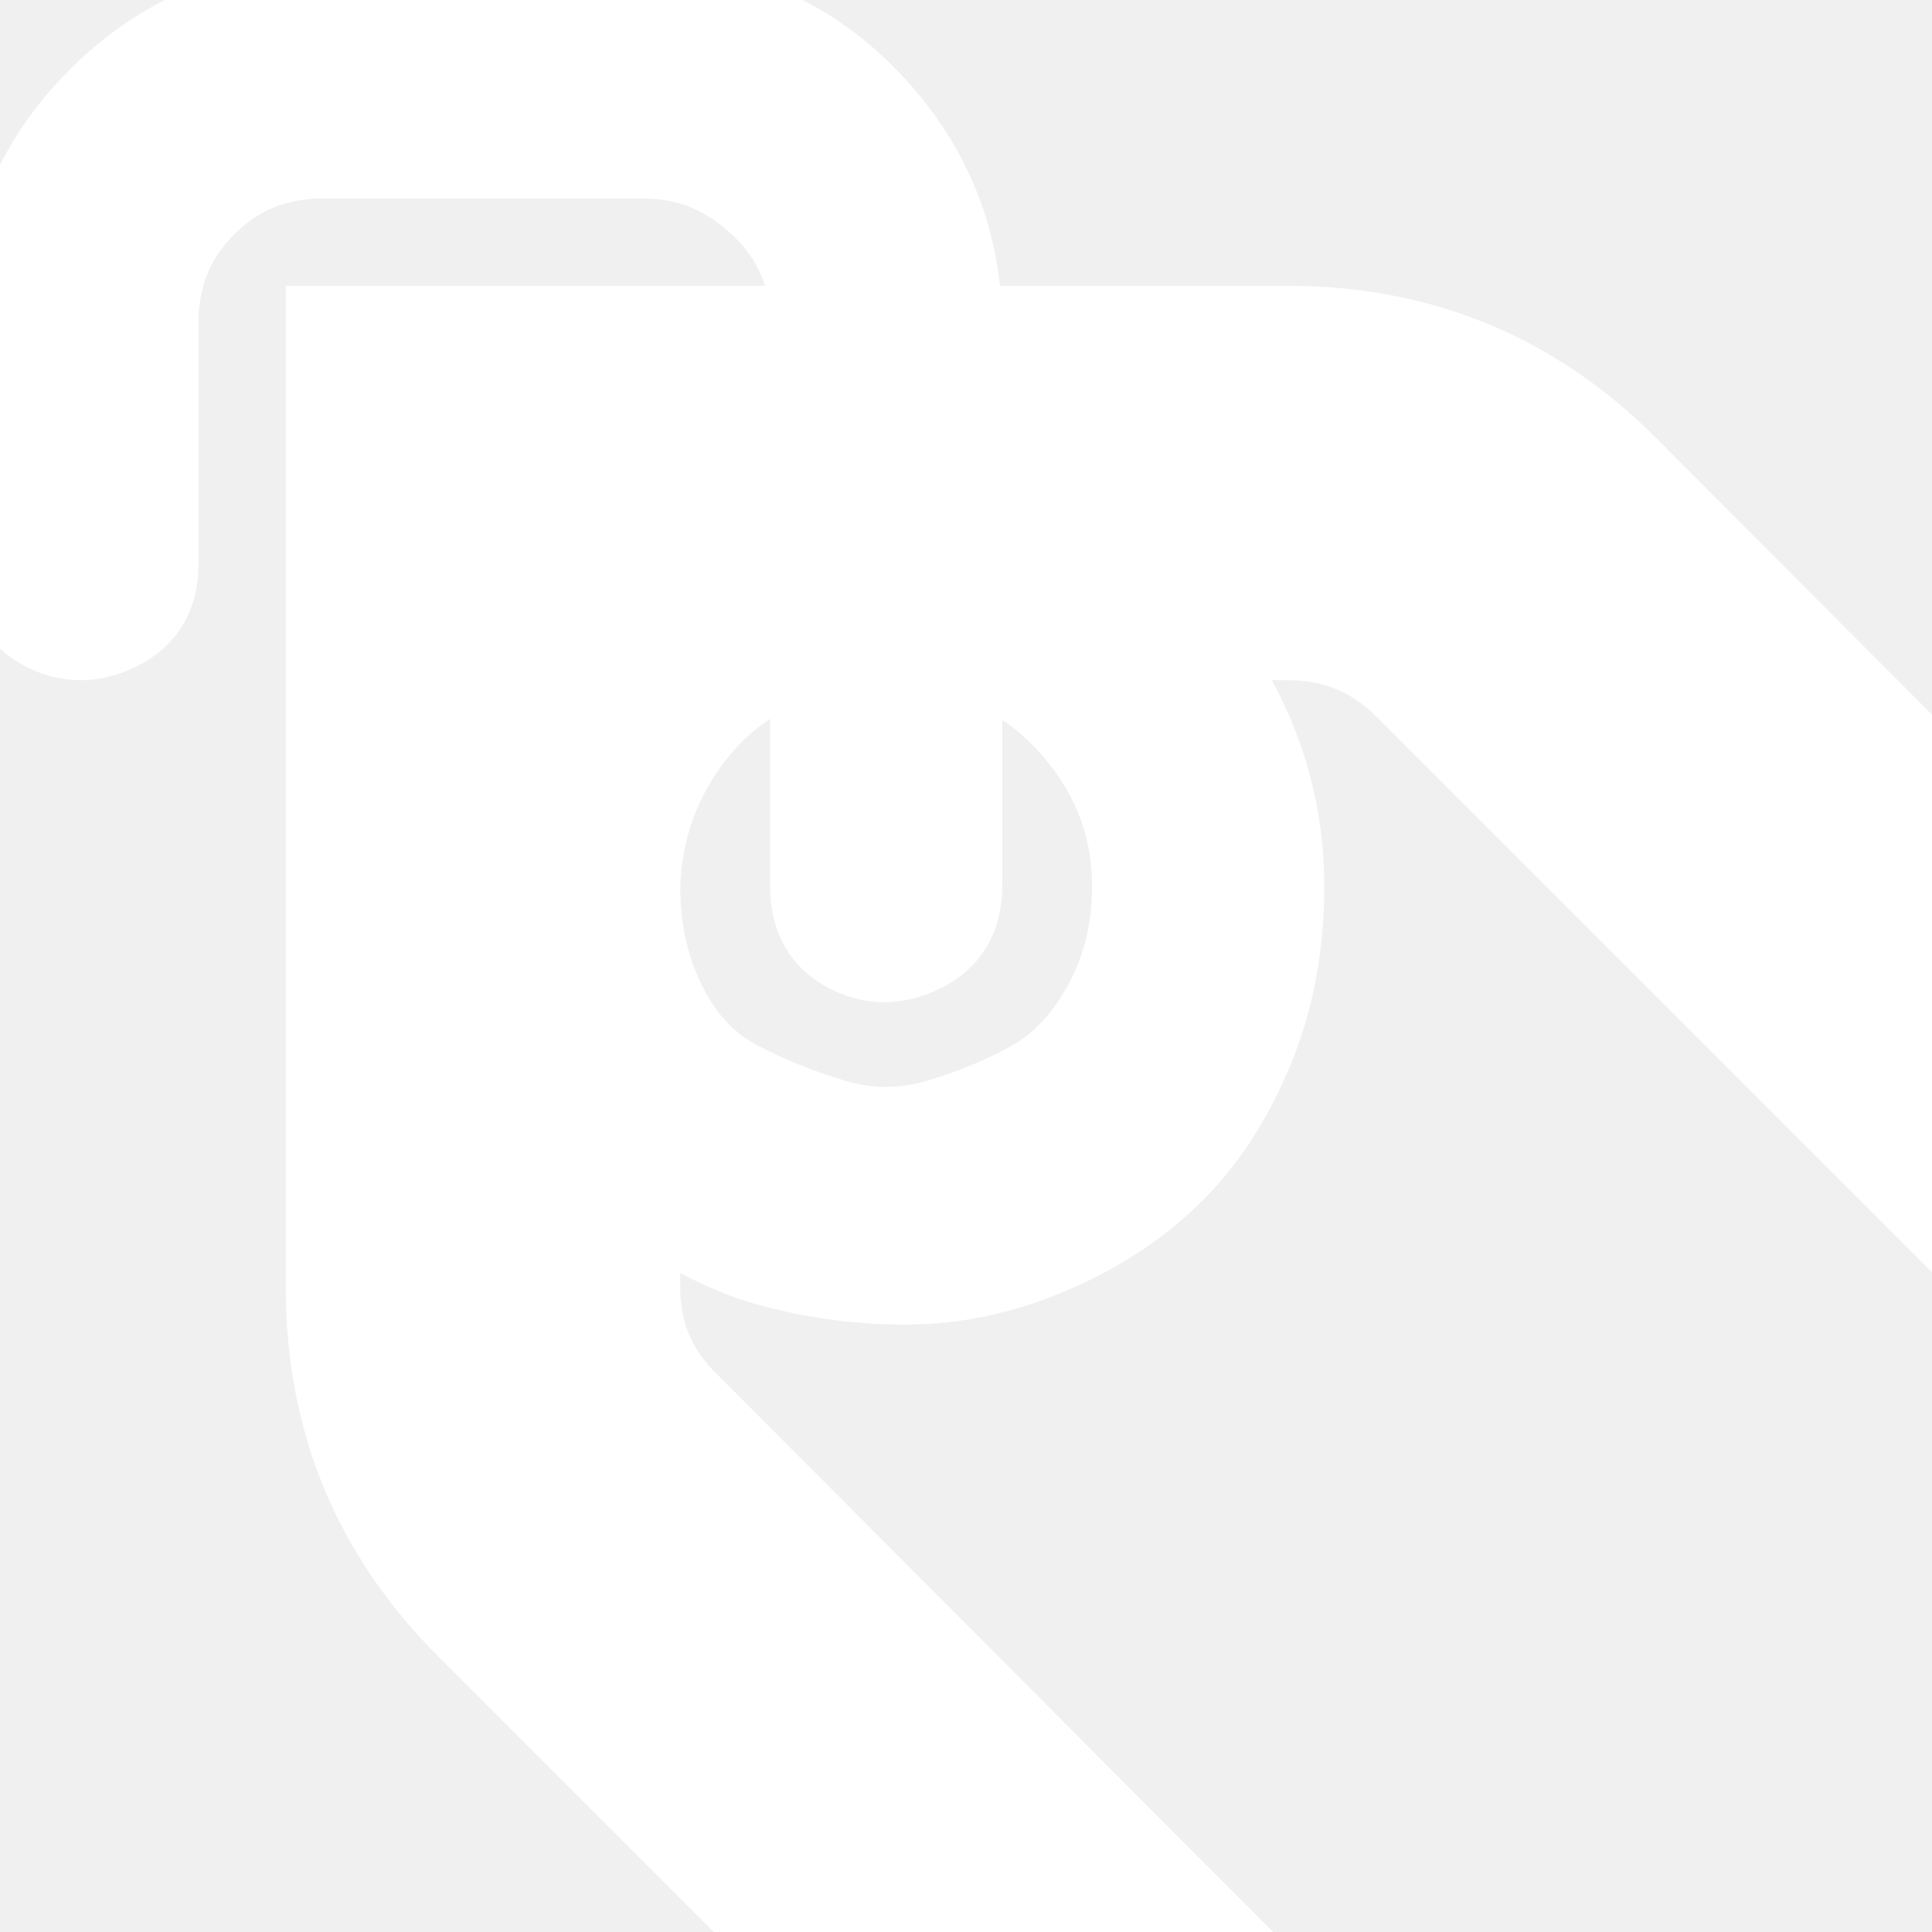
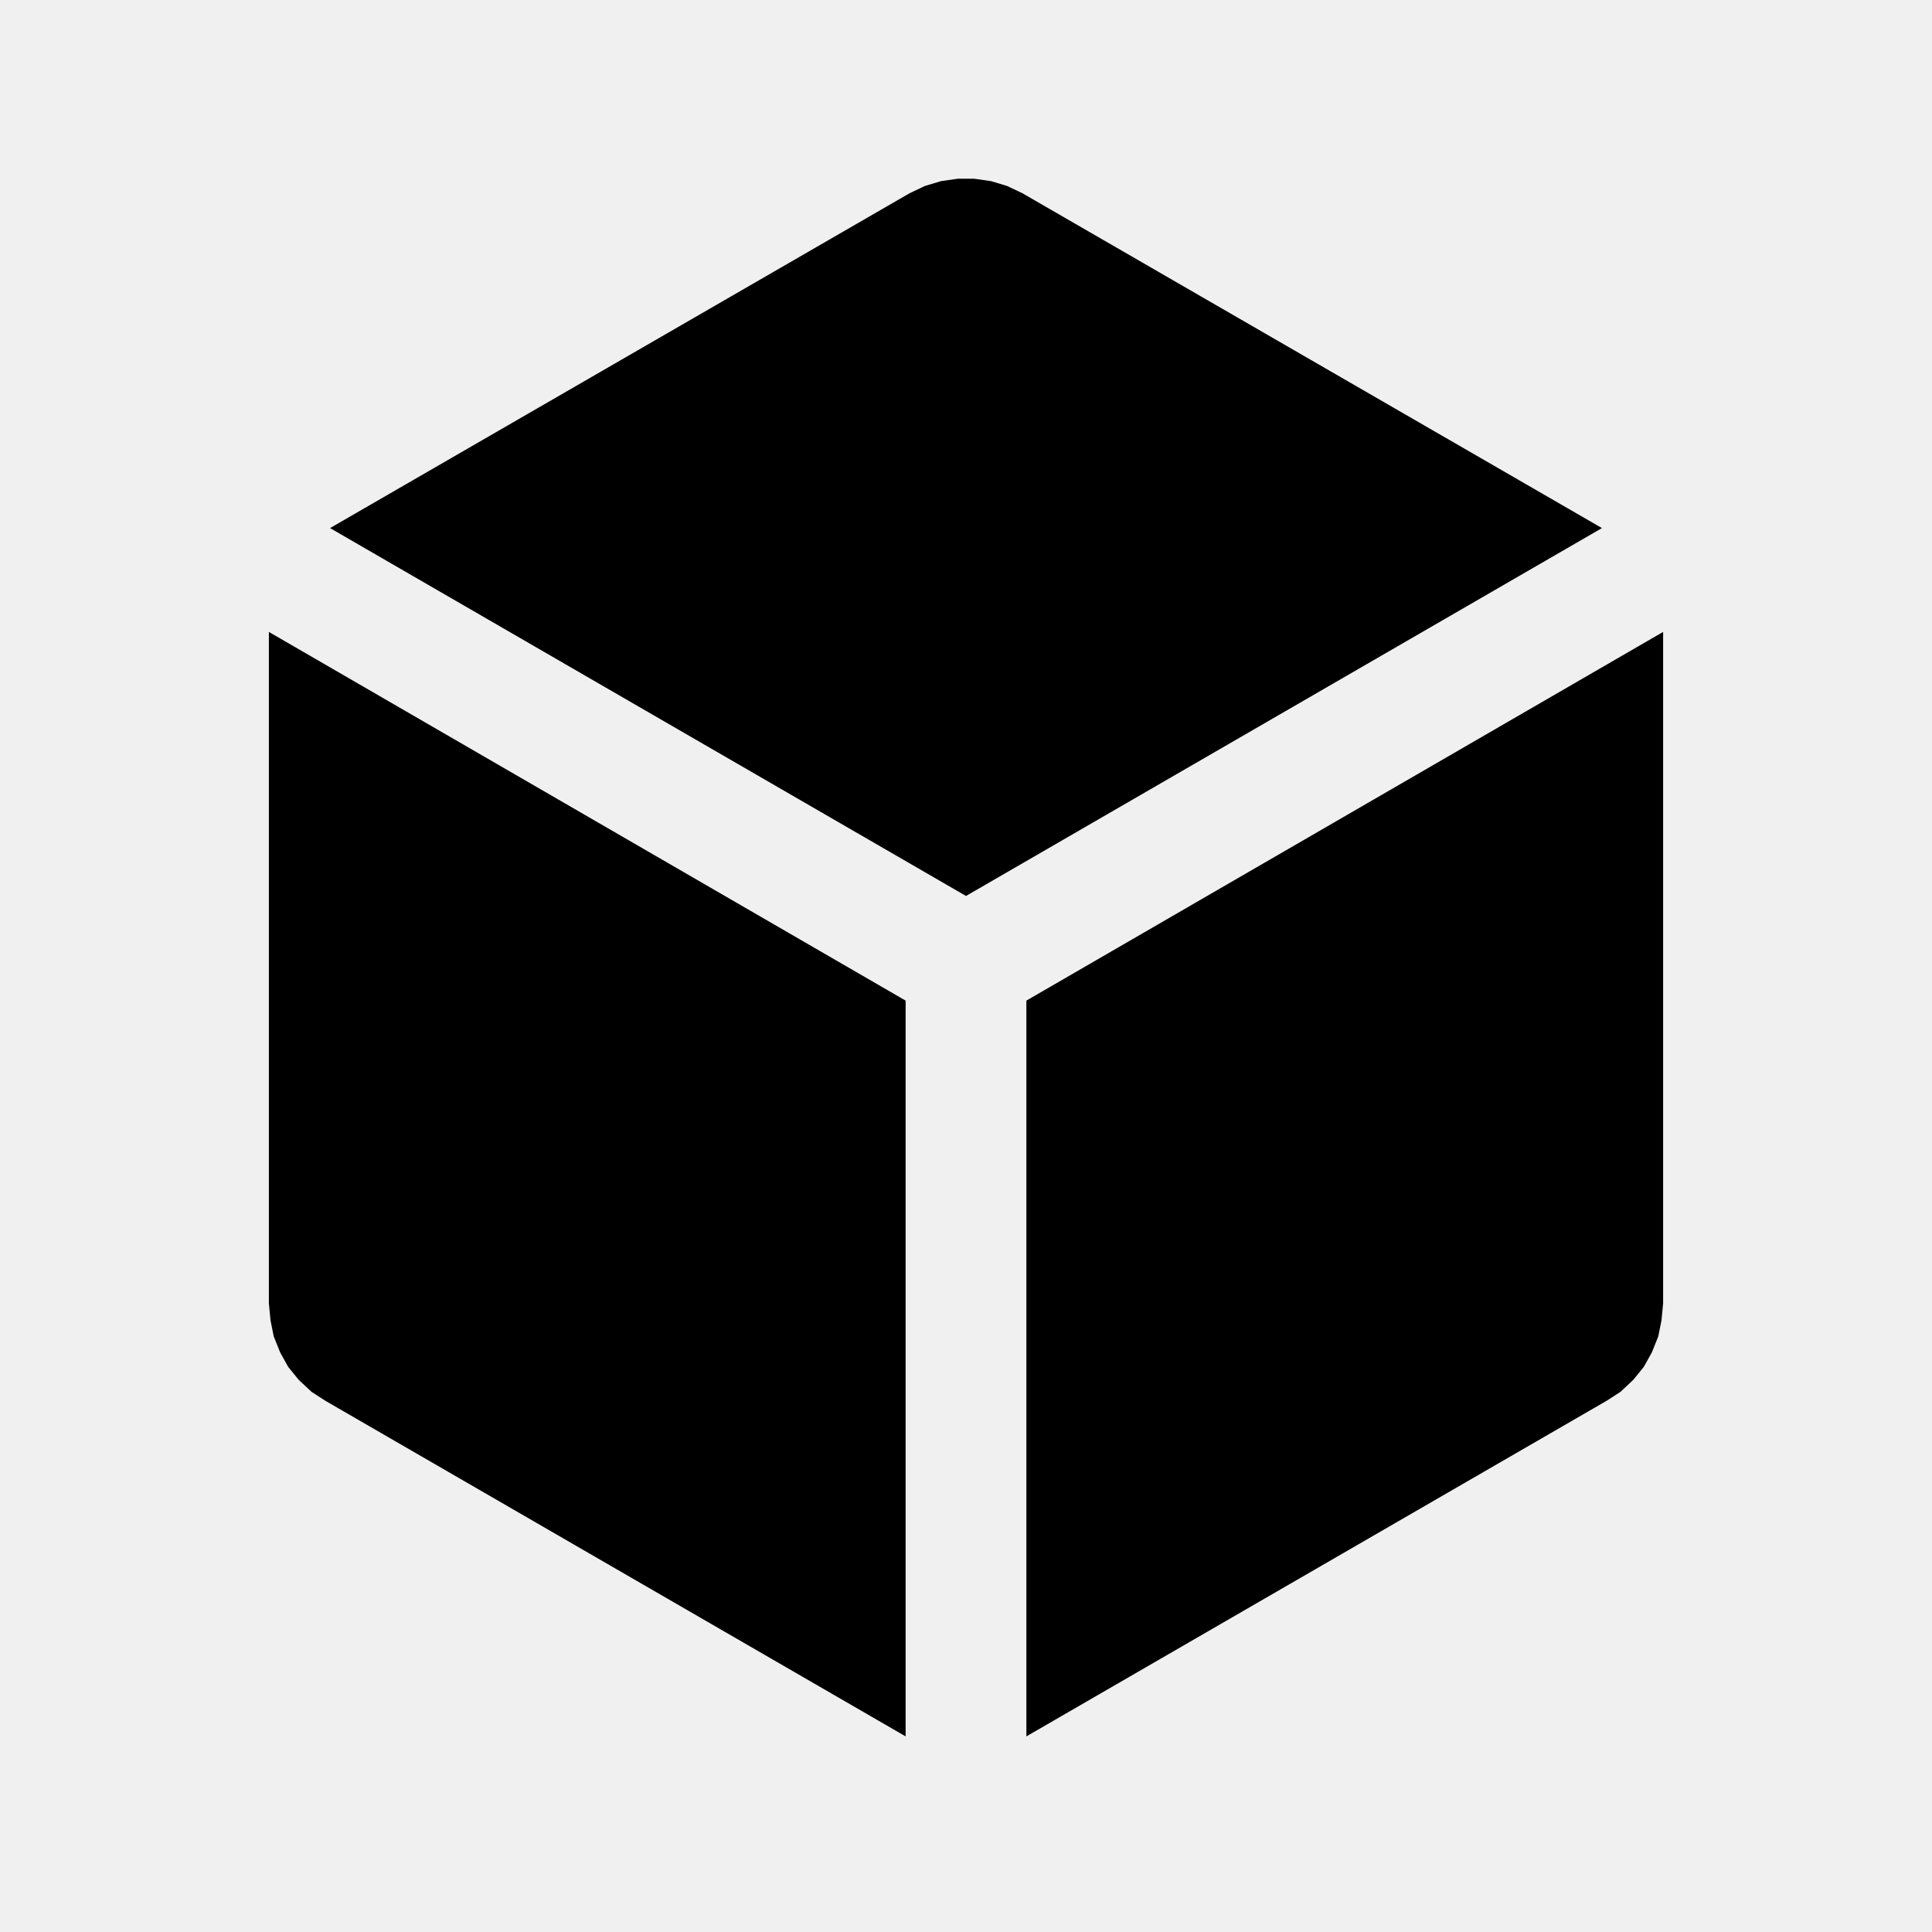
- <svg xmlns="http://www.w3.org/2000/svg" viewBox="0 0 24 24" fill="#FFFFFF" stroke="#FFFFFF" stroke-width="0.9">
-   <path fill-rule="evenodd" d="M0 7.008v-3.008q0-1.632 1.184-2.816t2.816-1.184h4q1.664 0 2.816 1.184t1.184 2.816h4q2.496 0 4.256 1.76l9.984 10.016q1.76 1.728 1.76 4.224t-1.76 4.256l-5.984 6.016q-1.76 1.728-4.224 1.728t-4.256-1.728l-10.016-10.016q-1.76-1.76-1.76-4.256v-12h6.016q0-0.832-0.608-1.408t-1.408-0.576h-4q-0.832 0-1.408 0.576t-0.576 1.408v3.008q0 0.608-0.512 0.864t-0.992 0-0.512-0.864zM8 16q0 0.832 0.608 1.408l9.984 10.016q0.608 0.576 1.44 0.576t1.376-0.576l6.016-6.016q0.576-0.576 0.576-1.408t-0.576-1.408l-10.016-10.016q-0.576-0.576-1.408-0.576h-1.024q1.024 1.376 1.024 3.008 0 1.12-0.384 2.048t-0.992 1.536-1.472 0.992-1.728 0.416-1.76-0.192-1.664-0.832v1.024zM8 11.008q0 0.8 0.32 1.44t0.864 0.928 1.184 0.48 1.28 0 1.152-0.48 0.864-0.928 0.352-1.44q0-0.96-0.576-1.728t-1.44-1.056v2.784q0 0.608-0.512 0.864t-0.992 0-0.48-0.864v-2.784q-0.896 0.288-1.44 1.056t-0.576 1.728z" />
+ <svg xmlns="http://www.w3.org/2000/svg" viewBox="0 0 24 24" fill="currentColor">
+   <path fill-rule="evenodd" d="M12.51 2.31L12.31 2.25L12.1 2.22L11.9 2.22L11.69 2.25L11.49 2.31L11.3 2.4L4.1 6.56L12 11.13L19.9 6.56L12.7 2.4ZM3.34 16.19L3.36 16.4L3.4 16.6L3.48 16.8L3.58 16.98L3.71 17.14L3.87 17.29L4.04 17.4L11.25 21.57L11.25 12.43L3.34 7.85ZM19.96 17.4L20.13 17.29L20.29 17.14L20.42 16.98L20.52 16.8L20.6 16.6L20.64 16.4L20.66 16.19L20.66 7.85L12.75 12.43L12.75 21.57Z" />
</svg>
